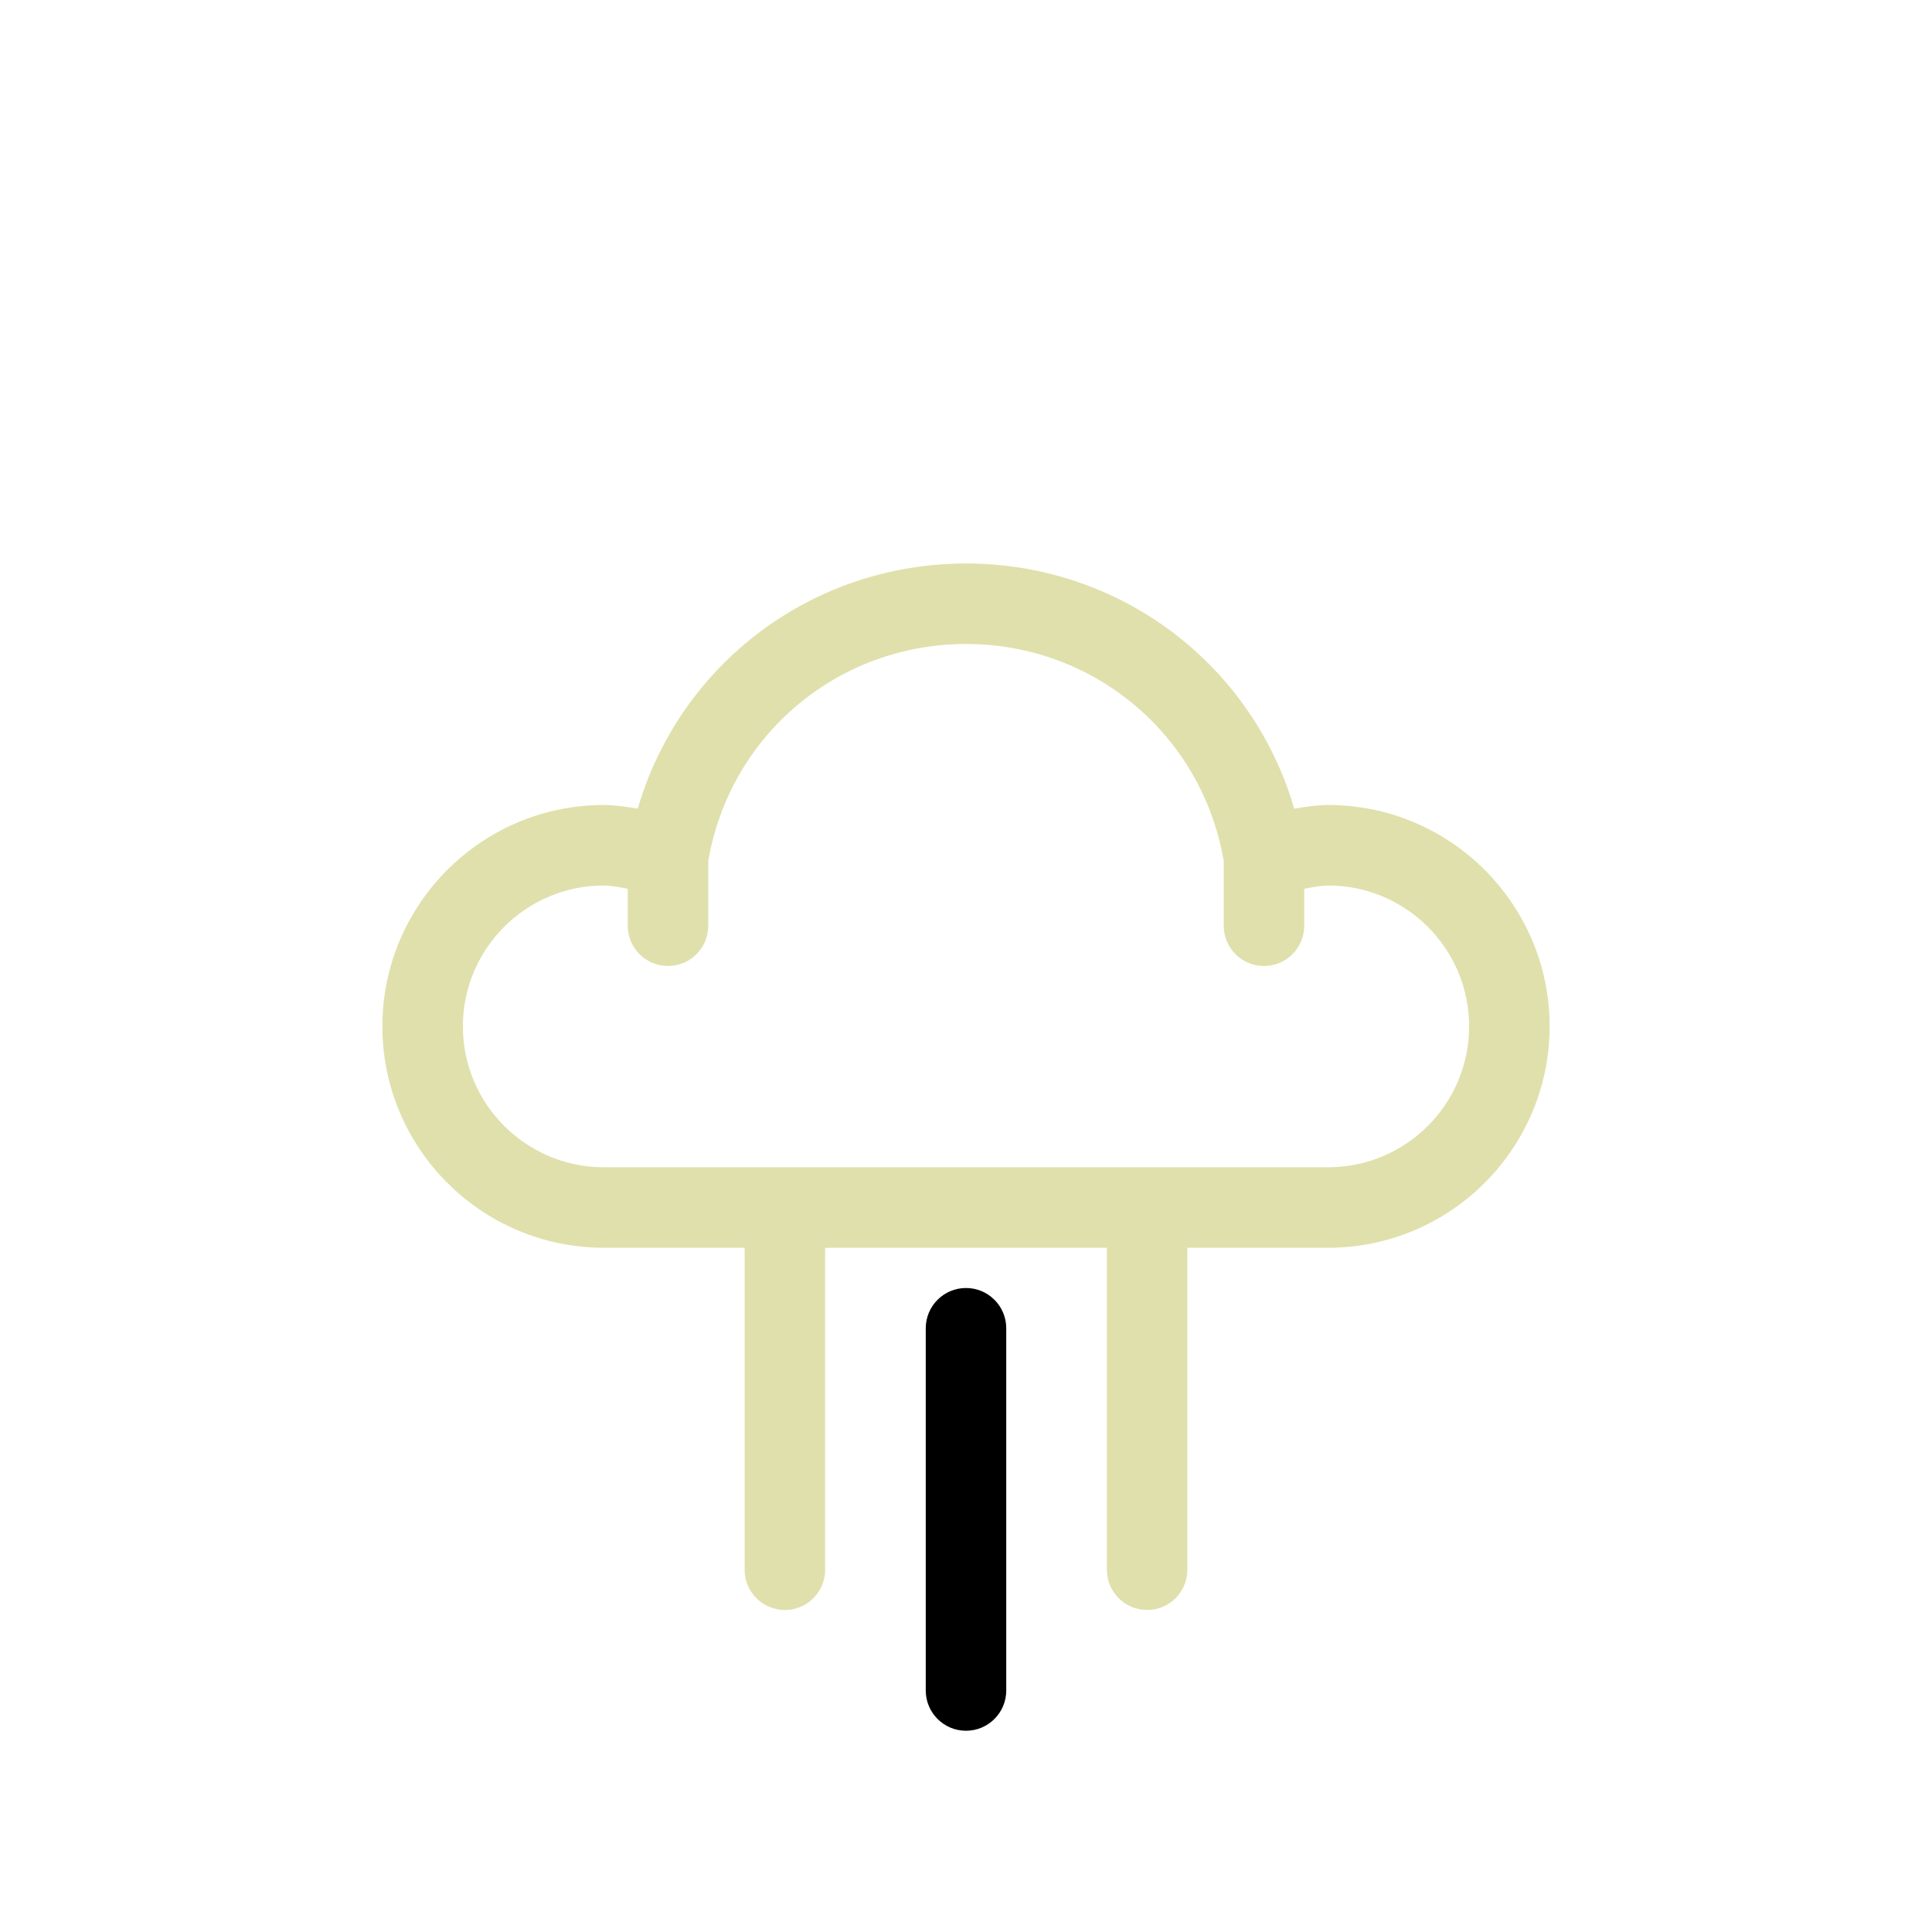
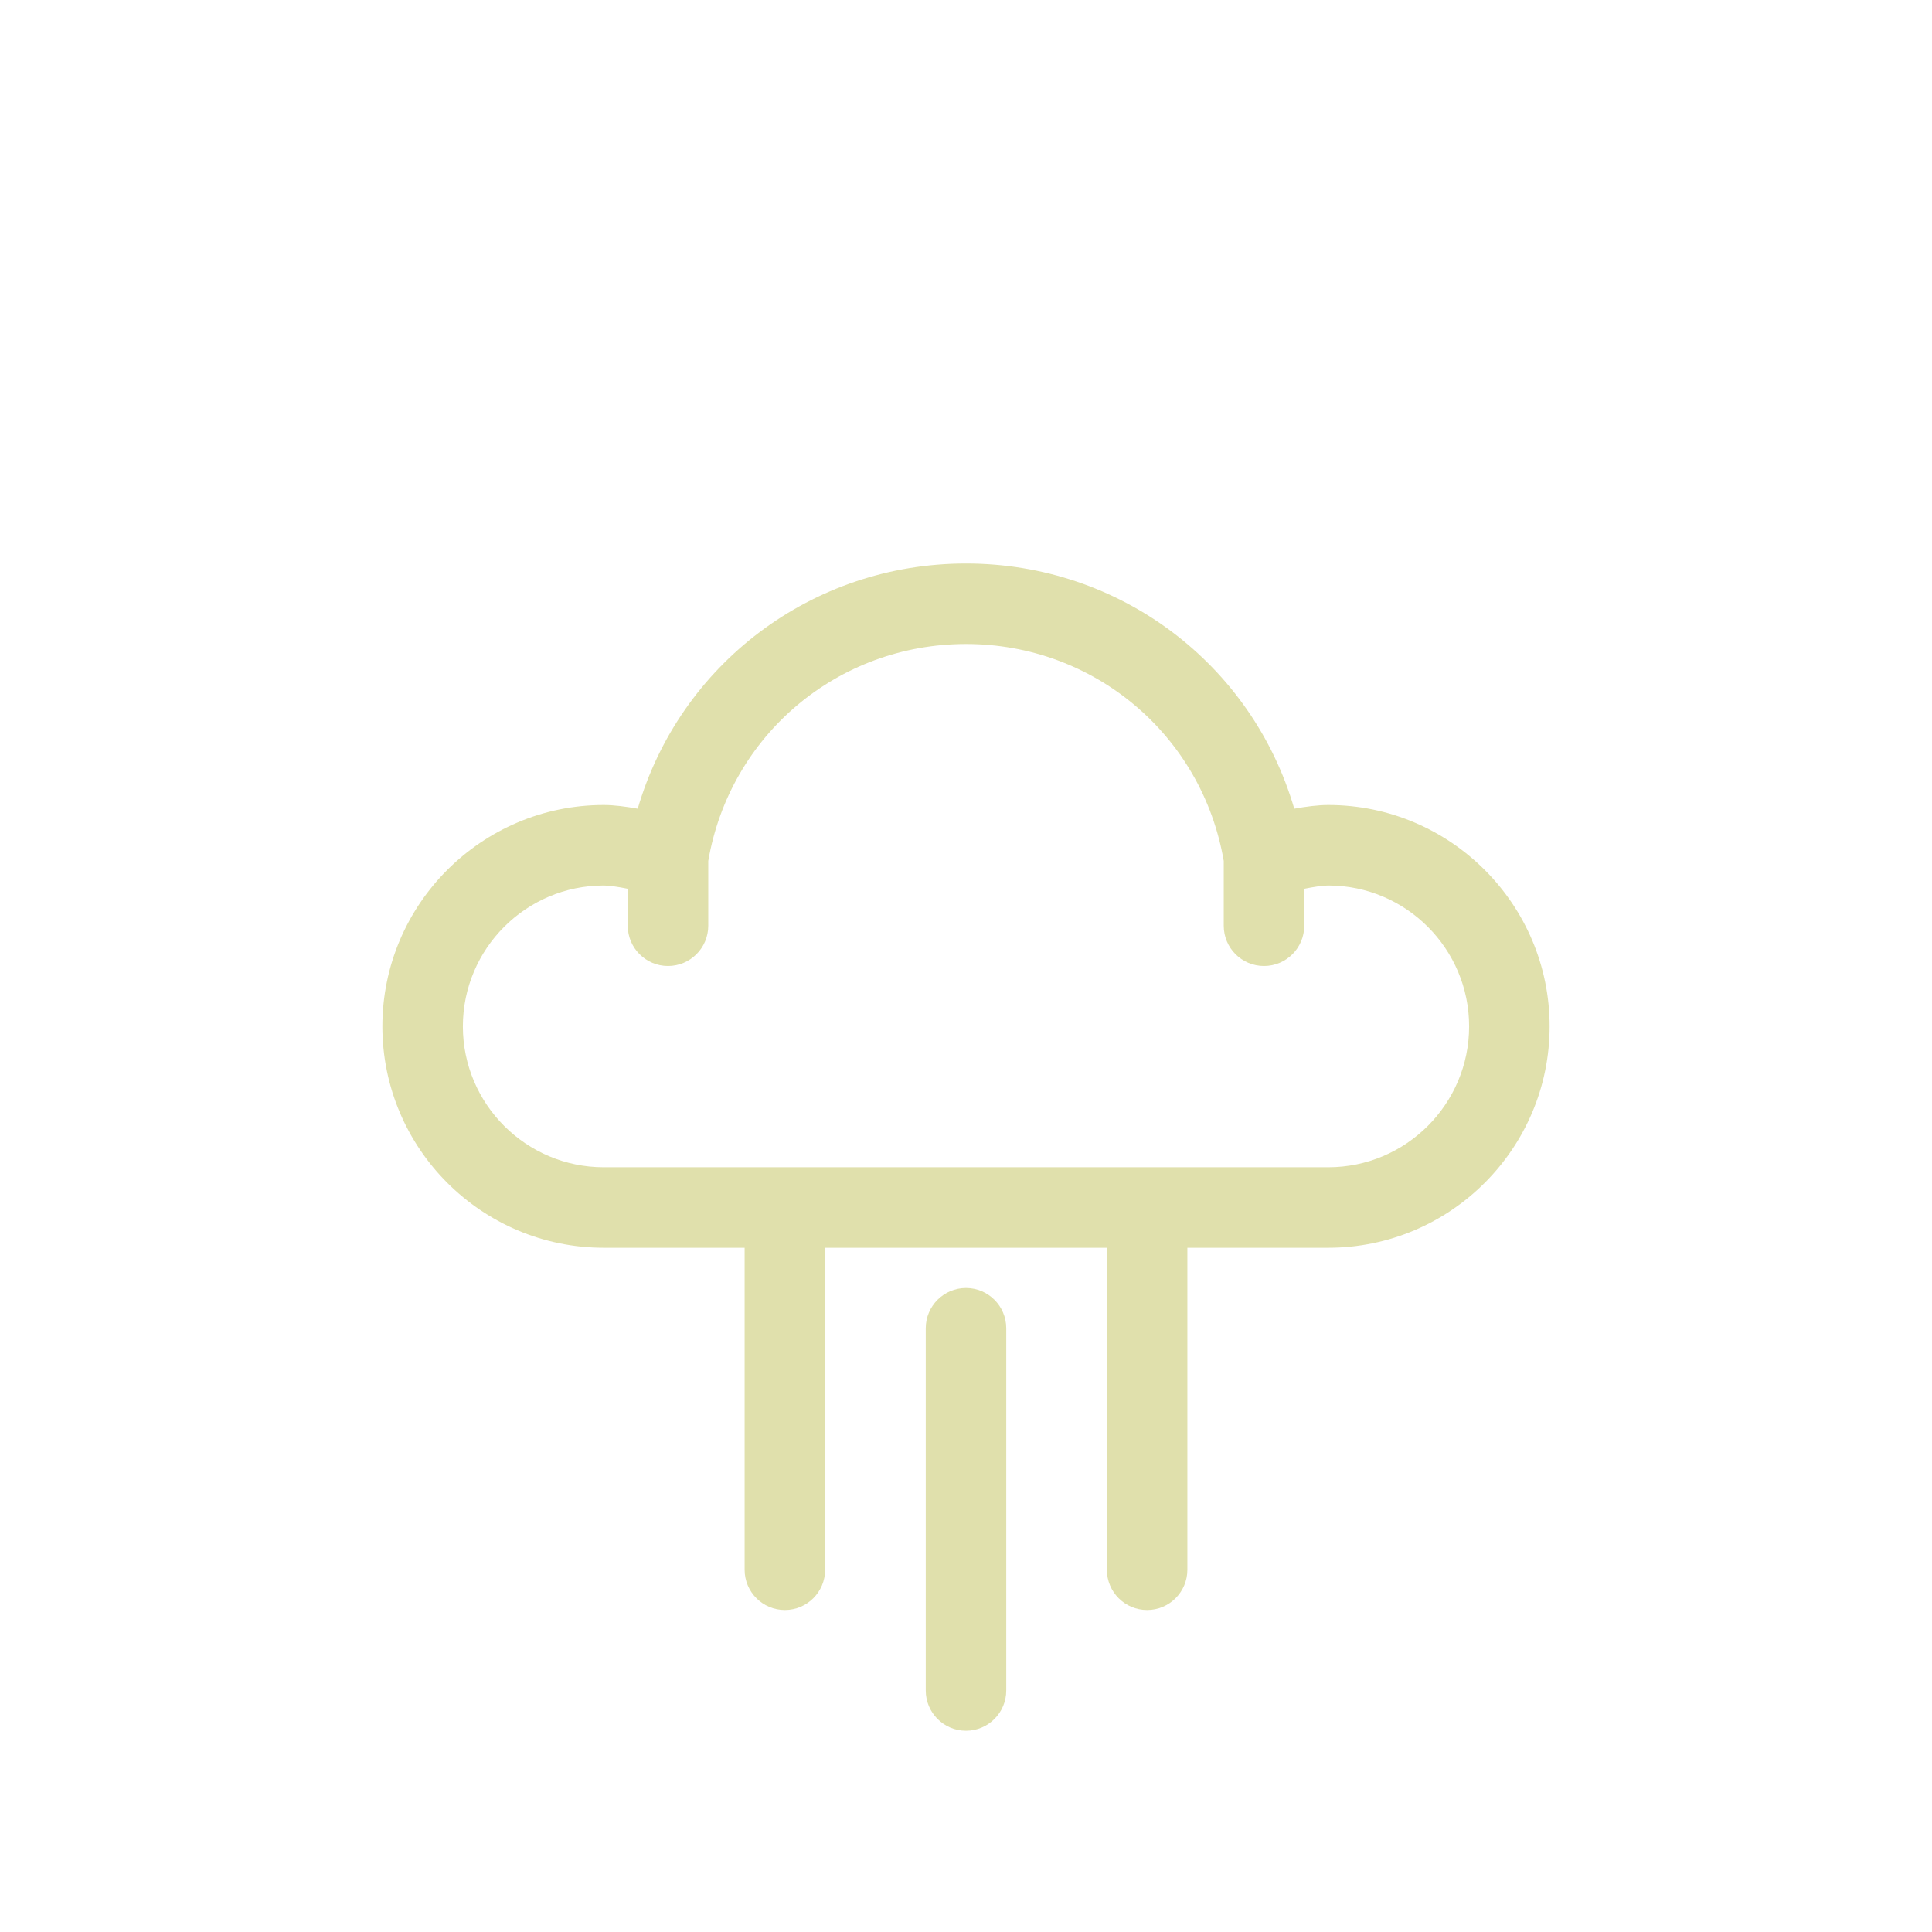
<svg xmlns="http://www.w3.org/2000/svg" enable-background="new 0 0 96 96" height="96px" version="1.1" viewBox="0 0 96 96" width="96px" xml:space="preserve">
  <g id="Dibujo">
    <g>
      <path style="fill:rgb(224, 224, 172);" d="M66,40c-0.508,0-1.112,0.079-1.689,0.184C62.218,33.012,55.663,28,48,28c-7.664,0-14.219,5.012-16.312,12.184    C31.112,40.079,30.507,40,30,40c-6.065,0-11,4.935-11,11s4.935,11,11,11h7v16c0,1.104,0.895,2,2,2c1.104,0,2-0.896,2-2V62h14v16    c0,1.104,0.895,2,2,2c1.104,0,2-0.896,2-2V62h7c6.065,0,11-4.935,11-11S72.065,40,66,40z M66,58H30c-3.859,0-7-3.141-7-7    s3.141-7,7-7c0.277,0,0.723,0.068,1.193,0.162V46c0,1.104,0.896,2,2,2c1.104,0,2-0.896,2-2v-3.219C36.266,36.528,41.629,32,48,32    c6.37,0,11.733,4.528,12.807,10.782V46c0,1.104,0.895,2,2,2c1.105,0,2-0.896,2-2v-1.837C65.277,44.069,65.726,44,66,44    c3.859,0,7,3.141,7,7S69.859,58,66,58z" />
-       <path d="M48,64c-1.105,0-2,0.896-2,2v18c0,1.104,0.895,2,2,2c1.104,0,2-0.896,2-2V66C50,64.896,49.104,64,48,64z" />
+       <path style="fill:rgb(224, 224, 172);" d="M48,64c-1.105,0-2,0.896-2,2v18c0,1.104,0.895,2,2,2c1.104,0,2-0.896,2-2V66C50,64.896,49.104,64,48,64z" />
    </g>
  </g>
</svg>
